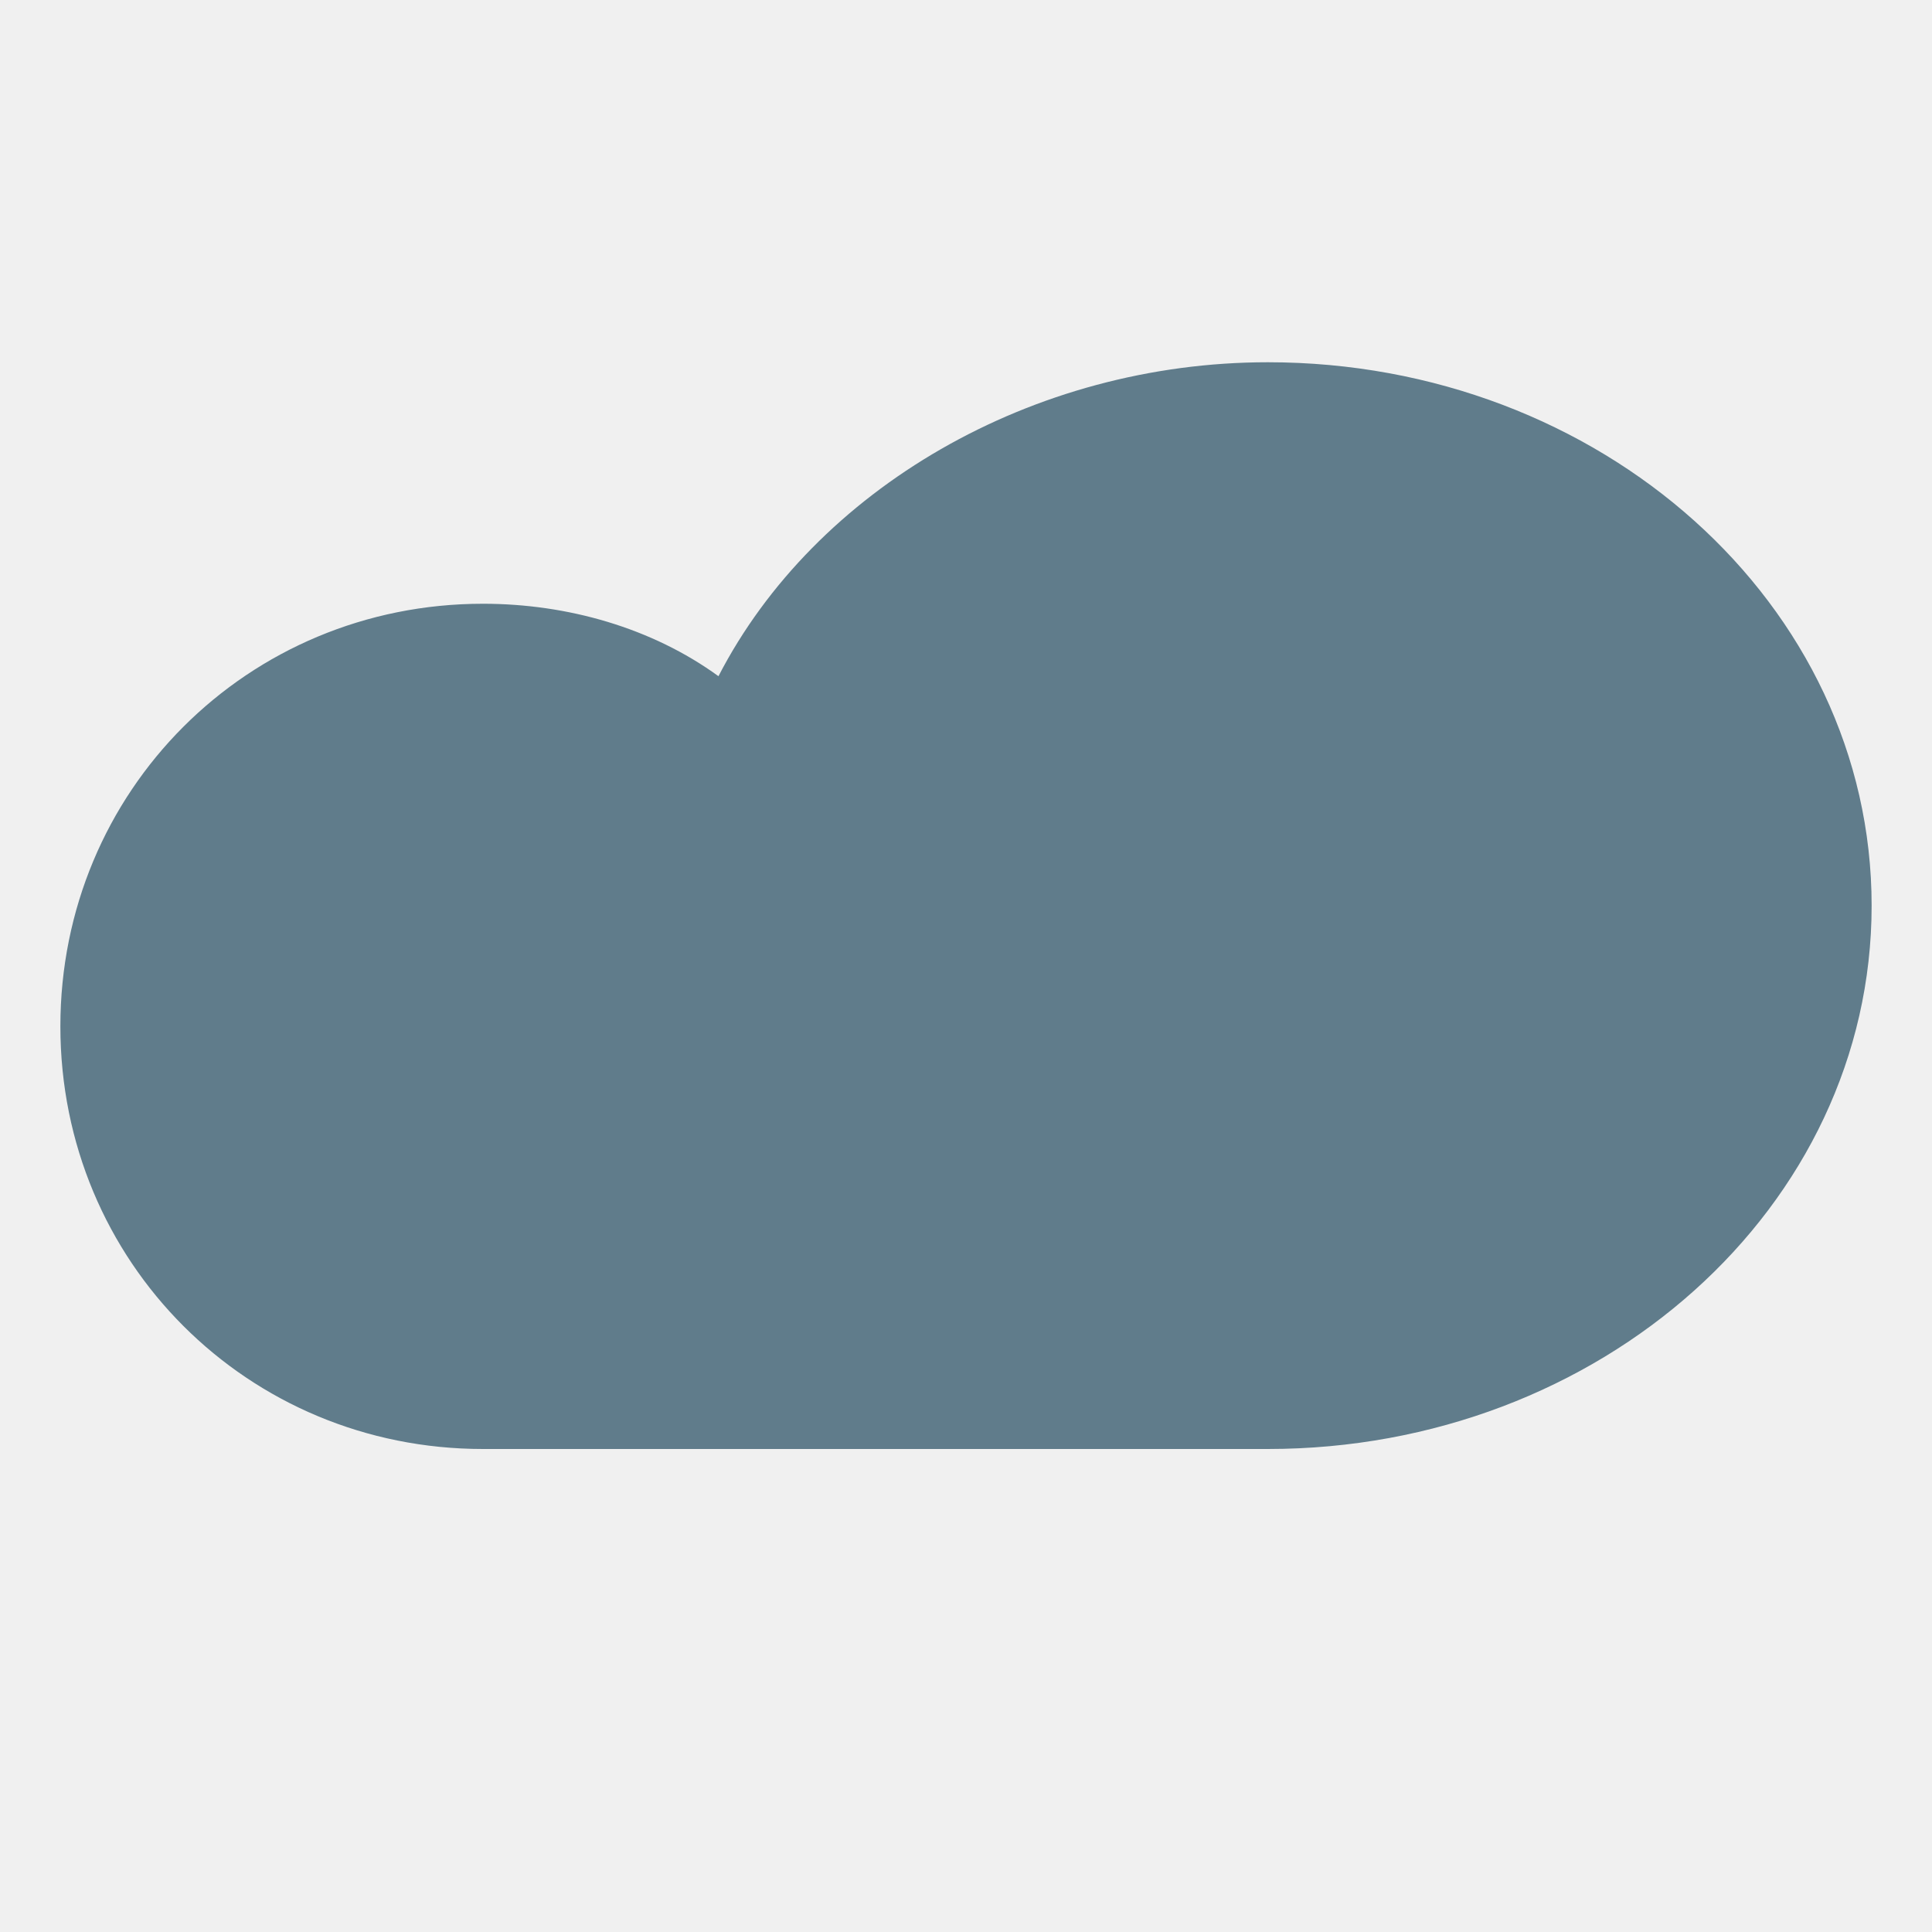
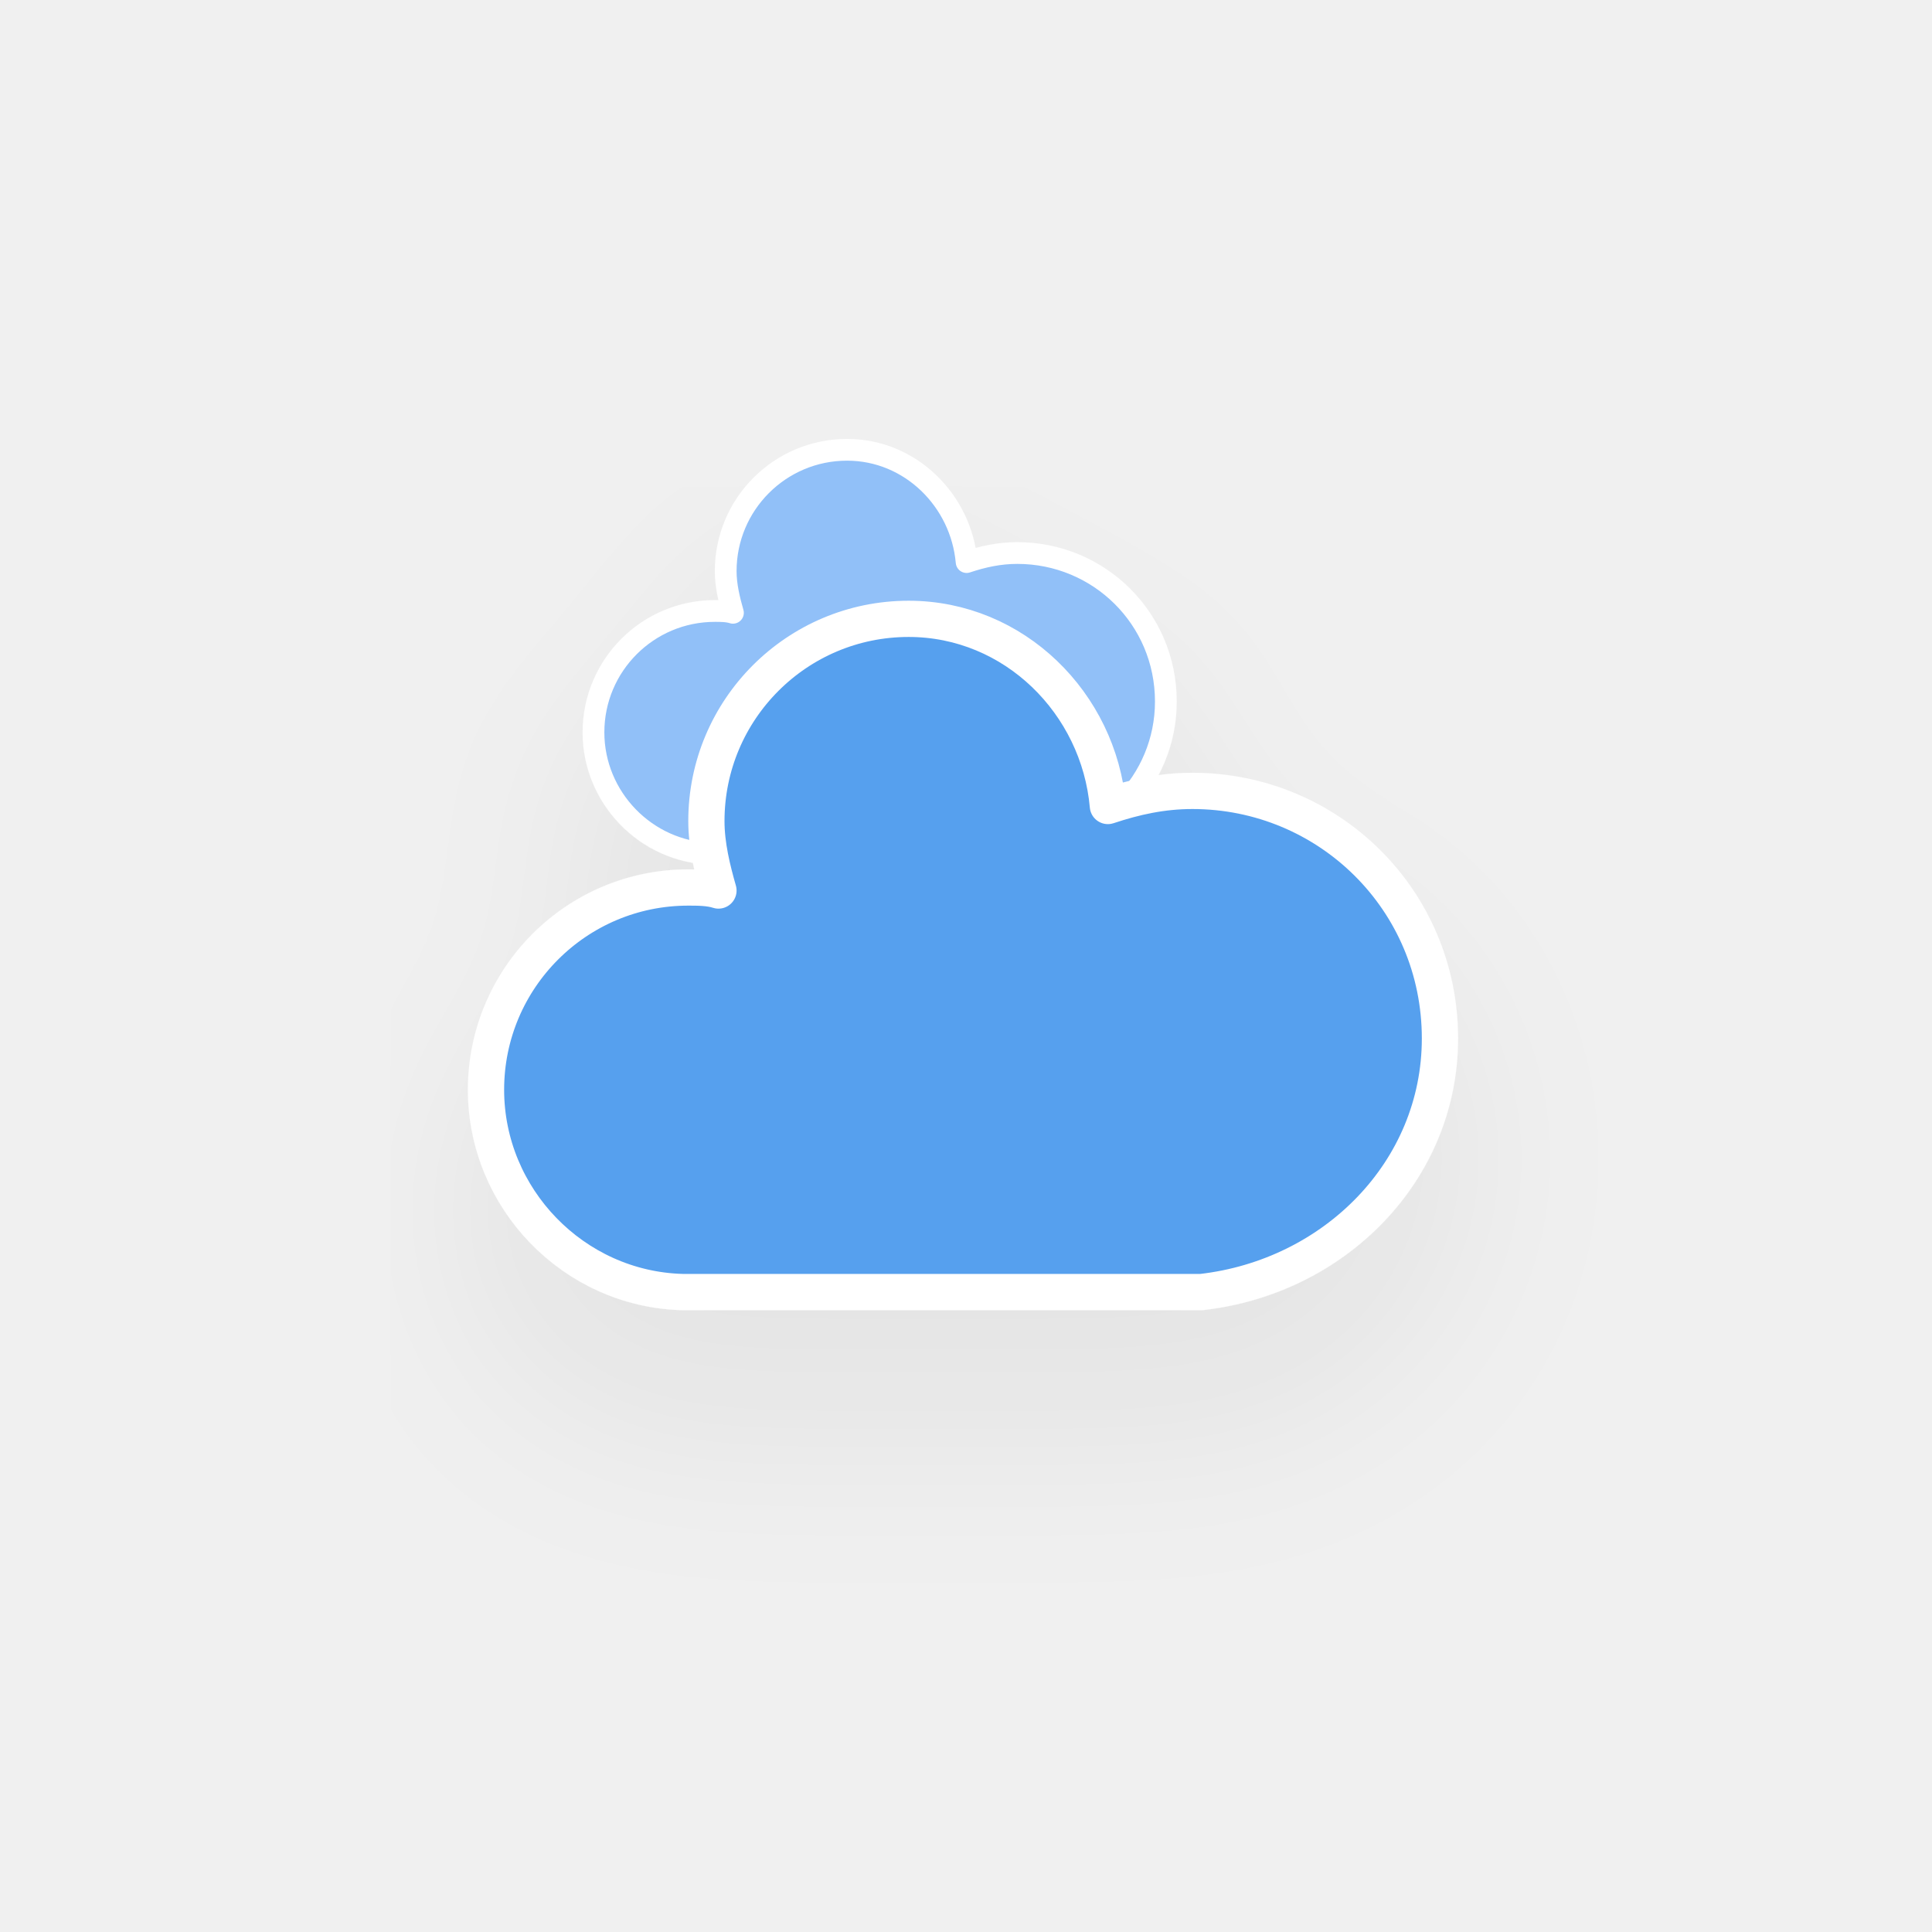
- <svg xmlns="http://www.w3.org/2000/svg" width="800px" height="800px" viewBox="0 0 32 32" enable-background="new 0 0 32 32" version="1.1" xml:space="preserve">
-   <g id="Layer_2" />
-   <g id="Layer_3" />
-   <g id="Layer_4" />
-   <g id="Layer_5" />
-   <g id="Layer_6" />
-   <g id="Layer_7" />
-   <g id="Layer_8" />
-   <g id="Layer_9" />
-   <g id="Layer_10" />
-   <g id="Layer_11" />
-   <g id="Layer_12" />
-   <g id="Layer_13" />
-   <g id="Layer_14" />
-   <g id="Layer_15" />
-   <g id="Layer_16" />
-   <g id="Layer_17" />
-   <g id="Layer_18" />
-   <g id="Layer_19" />
-   <g id="Layer_20" />
-   <g id="Layer_21" />
-   <g id="Layer_22" />
-   <g id="Layer_23" />
-   <g id="Layer_24" />
-   <g id="Layer_25" />
-   <g id="Wearher">
-     <path d="M21,6c-3.9,0-7.5,2.1-9.1,5.2C10.8,10.4,9.4,10,8,10c-3.9,0-7,3.1-7,7s3.1,7,7,7h13c5.5,0,10-4,10-9   C31,10,26.5,6,21,6z" fill="#607C8B" />
+ <svg xmlns="http://www.w3.org/2000/svg" version="1.1" width="64" height="64" viewbox="0 0 64 64">
+   <defs>
+     <filter id="blur" width="200%" height="200%">
+       <feGaussianBlur in="SourceAlpha" stdDeviation="3" />
+       <feOffset dx="0" dy="4" result="offsetblur" />
+       <feComponentTransfer>
+         <feFuncA type="linear" slope="0.05" />
+       </feComponentTransfer>
+       <feMerge>
+         <feMergeNode />
+         <feMergeNode in="SourceGraphic" />
+       </feMerge>
+     </filter>
+     <style type="text/css">
+ /*
+ ** CLOUDS
+ */
+ @keyframes am-weather-cloud-1 {
+   0% {
+     -webkit-transform: translate(-5px,0px);
+        -moz-transform: translate(-5px,0px);
+         -ms-transform: translate(-5px,0px);
+             transform: translate(-5px,0px);
+   }
+ 
+   50% {
+     -webkit-transform: translate(10px,0px);
+        -moz-transform: translate(10px,0px);
+         -ms-transform: translate(10px,0px);
+             transform: translate(10px,0px);
+   }
+ 
+   100% {
+     -webkit-transform: translate(-5px,0px);
+        -moz-transform: translate(-5px,0px);
+         -ms-transform: translate(-5px,0px);
+             transform: translate(-5px,0px);
+   }
+ }
+ 
+ .am-weather-cloud-1 {
+   -webkit-animation-name: am-weather-cloud-1;
+      -moz-animation-name: am-weather-cloud-1;
+           animation-name: am-weather-cloud-1;
+   -webkit-animation-duration: 7s;
+      -moz-animation-duration: 7s;
+           animation-duration: 7s;
+   -webkit-animation-timing-function: linear;
+      -moz-animation-timing-function: linear;
+           animation-timing-function: linear;
+   -webkit-animation-iteration-count: infinite;
+      -moz-animation-iteration-count: infinite;
+           animation-iteration-count: infinite;
+ }
+ 
+ @keyframes am-weather-cloud-2 {
+   0% {
+     -webkit-transform: translate(0px,0px);
+        -moz-transform: translate(0px,0px);
+         -ms-transform: translate(0px,0px);
+             transform: translate(0px,0px);
+   }
+ 
+   50% {
+     -webkit-transform: translate(2px,0px);
+        -moz-transform: translate(2px,0px);
+         -ms-transform: translate(2px,0px);
+             transform: translate(2px,0px);
+   }
+ 
+   100% {
+     -webkit-transform: translate(0px,0px);
+        -moz-transform: translate(0px,0px);
+         -ms-transform: translate(0px,0px);
+             transform: translate(0px,0px);
+   }
+ }
+ 
+ .am-weather-cloud-2 {
+   -webkit-animation-name: am-weather-cloud-2;
+      -moz-animation-name: am-weather-cloud-2;
+           animation-name: am-weather-cloud-2;
+   -webkit-animation-duration: 3s;
+      -moz-animation-duration: 3s;
+           animation-duration: 3s;
+   -webkit-animation-timing-function: linear;
+      -moz-animation-timing-function: linear;
+           animation-timing-function: linear;
+   -webkit-animation-iteration-count: infinite;
+      -moz-animation-iteration-count: infinite;
+           animation-iteration-count: infinite;
+ }
+ 
+ /*
+ ** SUN
+ */
+ @keyframes am-weather-sun {
+   0% {
+     -webkit-transform: rotate(0deg);
+        -moz-transform: rotate(0deg);
+         -ms-transform: rotate(0deg);
+             transform: rotate(0deg);
+   }
+ 
+   100% {
+     -webkit-transform: rotate(360deg);
+        -moz-transform: rotate(360deg);
+         -ms-transform: rotate(360deg);
+             transform: rotate(360deg);
+   }
+ }
+ 
+ .am-weather-sun {
+   -webkit-animation-name: am-weather-sun;
+      -moz-animation-name: am-weather-sun;
+       -ms-animation-name: am-weather-sun;
+           animation-name: am-weather-sun;
+   -webkit-animation-duration: 9s;
+      -moz-animation-duration: 9s;
+       -ms-animation-duration: 9s;
+           animation-duration: 9s;
+   -webkit-animation-timing-function: linear;
+      -moz-animation-timing-function: linear;
+       -ms-animation-timing-function: linear;
+           animation-timing-function: linear;
+   -webkit-animation-iteration-count: infinite;
+      -moz-animation-iteration-count: infinite;
+       -ms-animation-iteration-count: infinite;
+           animation-iteration-count: infinite;
+ }
+ 
+ @keyframes am-weather-sun-shiny {
+   0% {
+     stroke-dasharray: 3px 10px;
+     stroke-dashoffset: 0px;
+   }
+ 
+   50% {
+     stroke-dasharray: 0.1px 10px;
+     stroke-dashoffset: -1px;
+   }
+ 
+   100% {
+     stroke-dasharray: 3px 10px;
+     stroke-dashoffset: 0px;
+   }
+ }
+ 
+ .am-weather-sun-shiny line {
+   -webkit-animation-name: am-weather-sun-shiny;
+      -moz-animation-name: am-weather-sun-shiny;
+       -ms-animation-name: am-weather-sun-shiny;
+           animation-name: am-weather-sun-shiny;
+   -webkit-animation-duration: 2s;
+      -moz-animation-duration: 2s;
+       -ms-animation-duration: 2s;
+           animation-duration: 2s;
+   -webkit-animation-timing-function: linear;
+      -moz-animation-timing-function: linear;
+       -ms-animation-timing-function: linear;
+           animation-timing-function: linear;
+   -webkit-animation-iteration-count: infinite;
+      -moz-animation-iteration-count: infinite;
+       -ms-animation-iteration-count: infinite;
+           animation-iteration-count: infinite;
+ }
+ 
+ 
+ 
+ 
+ /*
+ ** MOON
+ */
+ @keyframes am-weather-moon {
+   0% {
+     -webkit-transform: rotate(0deg);
+        -moz-transform: rotate(0deg);
+         -ms-transform: rotate(0deg);
+             transform: rotate(0deg);
+   }
+ 
+   50% {
+     -webkit-transform: rotate(15deg);
+        -moz-transform: rotate(15deg);
+         -ms-transform: rotate(15deg);
+             transform: rotate(15deg);
+   }
+ 
+   100% {
+     -webkit-transform: rotate(0deg);
+        -moz-transform: rotate(0deg);
+         -ms-transform: rotate(0deg);
+             transform: rotate(0deg);
+   }
+ }
+ 
+ .am-weather-moon {
+   -webkit-animation-name: am-weather-moon;
+      -moz-animation-name: am-weather-moon;
+       -ms-animation-name: am-weather-moon;
+           animation-name: am-weather-moon;
+   -webkit-animation-duration: 6s;
+      -moz-animation-duration: 6s;
+       -ms-animation-duration: 6s;
+           animation-duration: 6s;
+   -webkit-animation-timing-function: linear;
+      -moz-animation-timing-function: linear;
+       -ms-animation-timing-function: linear;
+           animation-timing-function: linear;
+   -webkit-animation-iteration-count: infinite;
+      -moz-animation-iteration-count: infinite;
+       -ms-animation-iteration-count: infinite;
+           animation-iteration-count: infinite;
+   -webkit-transform-origin: 12.5px 15.15px 0; /* TODO FF CENTER ISSUE */
+      -moz-transform-origin: 12.5px 15.15px 0; /* TODO FF CENTER ISSUE */
+       -ms-transform-origin: 12.5px 15.15px 0; /* TODO FF CENTER ISSUE */
+           transform-origin: 12.5px 15.15px 0; /* TODO FF CENTER ISSUE */
+ }
+ 
+ @keyframes am-weather-moon-star-1 {
+   0% {
+     opacity: 0;
+   }
+ 
+   100% {
+     opacity: 1;
+   }
+ }
+ 
+ .am-weather-moon-star-1 {
+   -webkit-animation-name: am-weather-moon-star-1;
+      -moz-animation-name: am-weather-moon-star-1;
+       -ms-animation-name: am-weather-moon-star-1;
+           animation-name: am-weather-moon-star-1;
+   -webkit-animation-delay: 3s;
+      -moz-animation-delay: 3s;
+       -ms-animation-delay: 3s;
+           animation-delay: 3s;
+   -webkit-animation-duration: 5s;
+      -moz-animation-duration: 5s;
+       -ms-animation-duration: 5s;
+           animation-duration: 5s;
+   -webkit-animation-timing-function: linear;
+      -moz-animation-timing-function: linear;
+       -ms-animation-timing-function: linear;
+           animation-timing-function: linear;
+   -webkit-animation-iteration-count: 1;
+      -moz-animation-iteration-count: 1;
+       -ms-animation-iteration-count: 1;
+           animation-iteration-count: 1;
+ }
+ 
+ @keyframes am-weather-moon-star-2 {
+   0% {
+     opacity: 0;
+   }
+ 
+   100% {
+     opacity: 1;
+   }
+ }
+ 
+ .am-weather-moon-star-2 {
+   -webkit-animation-name: am-weather-moon-star-2;
+      -moz-animation-name: am-weather-moon-star-2;
+       -ms-animation-name: am-weather-moon-star-2;
+           animation-name: am-weather-moon-star-2;
+   -webkit-animation-delay: 5s;
+      -moz-animation-delay: 5s;
+       -ms-animation-delay: 5s;
+           animation-delay: 5s;
+   -webkit-animation-duration: 4s;
+      -moz-animation-duration: 4s;
+       -ms-animation-duration: 4s;
+           animation-duration: 4s;
+   -webkit-animation-timing-function: linear;
+      -moz-animation-timing-function: linear;
+       -ms-animation-timing-function: linear;
+           animation-timing-function: linear;
+   -webkit-animation-iteration-count: 1;
+      -moz-animation-iteration-count: 1;
+       -ms-animation-iteration-count: 1;
+           animation-iteration-count: 1;
+ }
+ 
+ /*
+ ** RAIN
+ */
+ @keyframes am-weather-rain {
+   0% {
+     stroke-dashoffset: 0;
+   }
+ 
+   100% {
+     stroke-dashoffset: -100;
+   }
+ }
+ 
+ .am-weather-rain-1 {
+   -webkit-animation-name: am-weather-rain;
+      -moz-animation-name: am-weather-rain;
+       -ms-animation-name: am-weather-rain;
+           animation-name: am-weather-rain;
+   -webkit-animation-duration: 8s;
+      -moz-animation-duration: 8s;
+       -ms-animation-duration: 8s;
+           animation-duration: 8s;
+   -webkit-animation-timing-function: linear;
+      -moz-animation-timing-function: linear;
+       -ms-animation-timing-function: linear;
+           animation-timing-function: linear;
+   -webkit-animation-iteration-count: infinite;
+      -moz-animation-iteration-count: infinite;
+       -ms-animation-iteration-count: infinite;
+           animation-iteration-count: infinite;
+ }
+ 
+ .am-weather-rain-2 {
+   -webkit-animation-name: am-weather-rain;
+      -moz-animation-name: am-weather-rain;
+       -ms-animation-name: am-weather-rain;
+           animation-name: am-weather-rain;
+   -webkit-animation-delay: 0.25s;
+      -moz-animation-delay: 0.25s;
+       -ms-animation-delay: 0.25s;
+           animation-delay: 0.25s;
+   -webkit-animation-duration: 8s;
+      -moz-animation-duration: 8s;
+       -ms-animation-duration: 8s;
+           animation-duration: 8s;
+   -webkit-animation-timing-function: linear;
+      -moz-animation-timing-function: linear;
+       -ms-animation-timing-function: linear;
+           animation-timing-function: linear;
+   -webkit-animation-iteration-count: infinite;
+      -moz-animation-iteration-count: infinite;
+       -ms-animation-iteration-count: infinite;
+           animation-iteration-count: infinite;
+ }
+ 
+ 
+ /*
+ ** SNOW
+ */
+ @keyframes am-weather-snow {
+   0% {
+     -webkit-transform: translateX(0) translateY(0);
+        -moz-transform: translateX(0) translateY(0);
+         -ms-transform: translateX(0) translateY(0);
+             transform: translateX(0) translateY(0);
+   }
+ 
+   33.33% {
+     -webkit-transform: translateX(-1.2px) translateY(2px);
+        -moz-transform: translateX(-1.2px) translateY(2px);
+         -ms-transform: translateX(-1.2px) translateY(2px);
+             transform: translateX(-1.2px) translateY(2px);
+   }
+ 
+   66.66% {
+     -webkit-transform: translateX(1.4px) translateY(4px);
+        -moz-transform: translateX(1.4px) translateY(4px);
+         -ms-transform: translateX(1.4px) translateY(4px);
+             transform: translateX(1.4px) translateY(4px);
+     opacity: 1;
+   }
+ 
+   100% {
+     -webkit-transform: translateX(-1.6px) translateY(6px);
+        -moz-transform: translateX(-1.6px) translateY(6px);
+         -ms-transform: translateX(-1.6px) translateY(6px);
+             transform: translateX(-1.6px) translateY(6px);
+     opacity: 0;
+   }
+ }
+ 
+ @keyframes am-weather-snow-reverse {
+   0% {
+     -webkit-transform: translateX(0) translateY(0);
+        -moz-transform: translateX(0) translateY(0);
+         -ms-transform: translateX(0) translateY(0);
+             transform: translateX(0) translateY(0);
+   }
+ 
+   33.33% {
+     -webkit-transform: translateX(1.2px) translateY(2px);
+        -moz-transform: translateX(1.2px) translateY(2px);
+         -ms-transform: translateX(1.2px) translateY(2px);
+             transform: translateX(1.2px) translateY(2px);
+   }
+ 
+   66.66% {
+     -webkit-transform: translateX(-1.4px) translateY(4px);
+        -moz-transform: translateX(-1.4px) translateY(4px);
+         -ms-transform: translateX(-1.4px) translateY(4px);
+             transform: translateX(-1.4px) translateY(4px);
+     opacity: 1;
+   }
+ 
+   100% {
+     -webkit-transform: translateX(1.6px) translateY(6px);
+        -moz-transform: translateX(1.6px) translateY(6px);
+         -ms-transform: translateX(1.6px) translateY(6px);
+             transform: translateX(1.6px) translateY(6px);
+     opacity: 0;
+   }
+ }
+ 
+ .am-weather-snow-1 {
+   -webkit-animation-name: am-weather-snow;
+      -moz-animation-name: am-weather-snow;
+       -ms-animation-name: am-weather-snow;
+           animation-name: am-weather-snow;
+   -webkit-animation-duration: 2s;
+      -moz-animation-duration: 2s;
+       -ms-animation-duration: 2s;
+           animation-duration: 2s;
+   -webkit-animation-timing-function: linear;
+      -moz-animation-timing-function: linear;
+       -ms-animation-timing-function: linear;
+           animation-timing-function: linear;
+   -webkit-animation-iteration-count: infinite;
+      -moz-animation-iteration-count: infinite;
+       -ms-animation-iteration-count: infinite;
+           animation-iteration-count: infinite;
+ }
+ 
+ .am-weather-snow-2 {
+   -webkit-animation-name: am-weather-snow;
+      -moz-animation-name: am-weather-snow;
+       -ms-animation-name: am-weather-snow;
+           animation-name: am-weather-snow;
+   -webkit-animation-delay: 1.2s;
+      -moz-animation-delay: 1.2s;
+       -ms-animation-delay: 1.2s;
+           animation-delay: 1.2s;
+   -webkit-animation-duration: 2s;
+      -moz-animation-duration: 2s;
+       -ms-animation-duration: 2s;
+           animation-duration: 2s;
+   -webkit-animation-timing-function: linear;
+      -moz-animation-timing-function: linear;
+       -ms-animation-timing-function: linear;
+           animation-timing-function: linear;
+   -webkit-animation-iteration-count: infinite;
+      -moz-animation-iteration-count: infinite;
+       -ms-animation-iteration-count: infinite;
+           animation-iteration-count: infinite;
+ }
+ 
+ .am-weather-snow-3 {
+   -webkit-animation-name: am-weather-snow-reverse;
+      -moz-animation-name: am-weather-snow-reverse;
+       -ms-animation-name: am-weather-snow-reverse;
+           animation-name: am-weather-snow-reverse;
+   -webkit-animation-duration: 2s;
+      -moz-animation-duration: 2s;
+       -ms-animation-duration: 2s;
+           animation-duration: 2s;
+   -webkit-animation-timing-function: linear;
+      -moz-animation-timing-function: linear;
+       -ms-animation-timing-function: linear;
+           animation-timing-function: linear;
+   -webkit-animation-iteration-count: infinite;
+      -moz-animation-iteration-count: infinite;
+       -ms-animation-iteration-count: infinite;
+           animation-iteration-count: infinite;
+ }
+ 
+ /*
+ ** EASING
+ */
+ .am-weather-easing-ease-in-out {
+   -webkit-animation-timing-function: ease-in-out;
+      -moz-animation-timing-function: ease-in-out;
+       -ms-animation-timing-function: ease-in-out;
+           animation-timing-function: ease-in-out;
+ }
+ 
+         </style>
+   </defs>
+   <g filter="url(#blur)" id="cloudy">
+     <g transform="translate(20,10)">
+       <g class="am-weather-cloud-1">
+         <path d="M47.7,35.4     c0-4.6-3.7-8.2-8.2-8.2c-1,0-1.9,0.2-2.8,0.5c-0.3-3.4-3.1-6.2-6.6-6.2c-3.7,0-6.7,3-6.7,6.7c0,0.8,0.2,1.6,0.4,2.3     c-0.3-0.1-0.7-0.1-1-0.1c-3.7,0-6.7,3-6.7,6.7c0,3.6,2.9,6.6,6.5,6.7l17.2,0C44.2,43.3,47.7,39.8,47.7,35.4z" fill="#91C0F8" stroke="white" stroke-linejoin="round" stroke-width="1.2" transform="translate(-10,-8), scale(0.6)" />
+       </g>
+       <g class="am-weather-cloud-2">
+         <path d="M47.7,35.4     c0-4.6-3.7-8.2-8.2-8.2c-1,0-1.9,0.2-2.8,0.5c-0.3-3.4-3.1-6.2-6.6-6.2c-3.7,0-6.7,3-6.7,6.7c0,0.8,0.2,1.6,0.4,2.3     c-0.3-0.1-0.7-0.1-1-0.1c-3.7,0-6.7,3-6.7,6.7c0,3.6,2.9,6.6,6.5,6.7l17.2,0C44.2,43.3,47.7,39.8,47.7,35.4z" fill="#57A0EE" stroke="white" stroke-linejoin="round" stroke-width="1.2" transform="translate(-20,-11)" />
+       </g>
+     </g>
  </g>
</svg>
